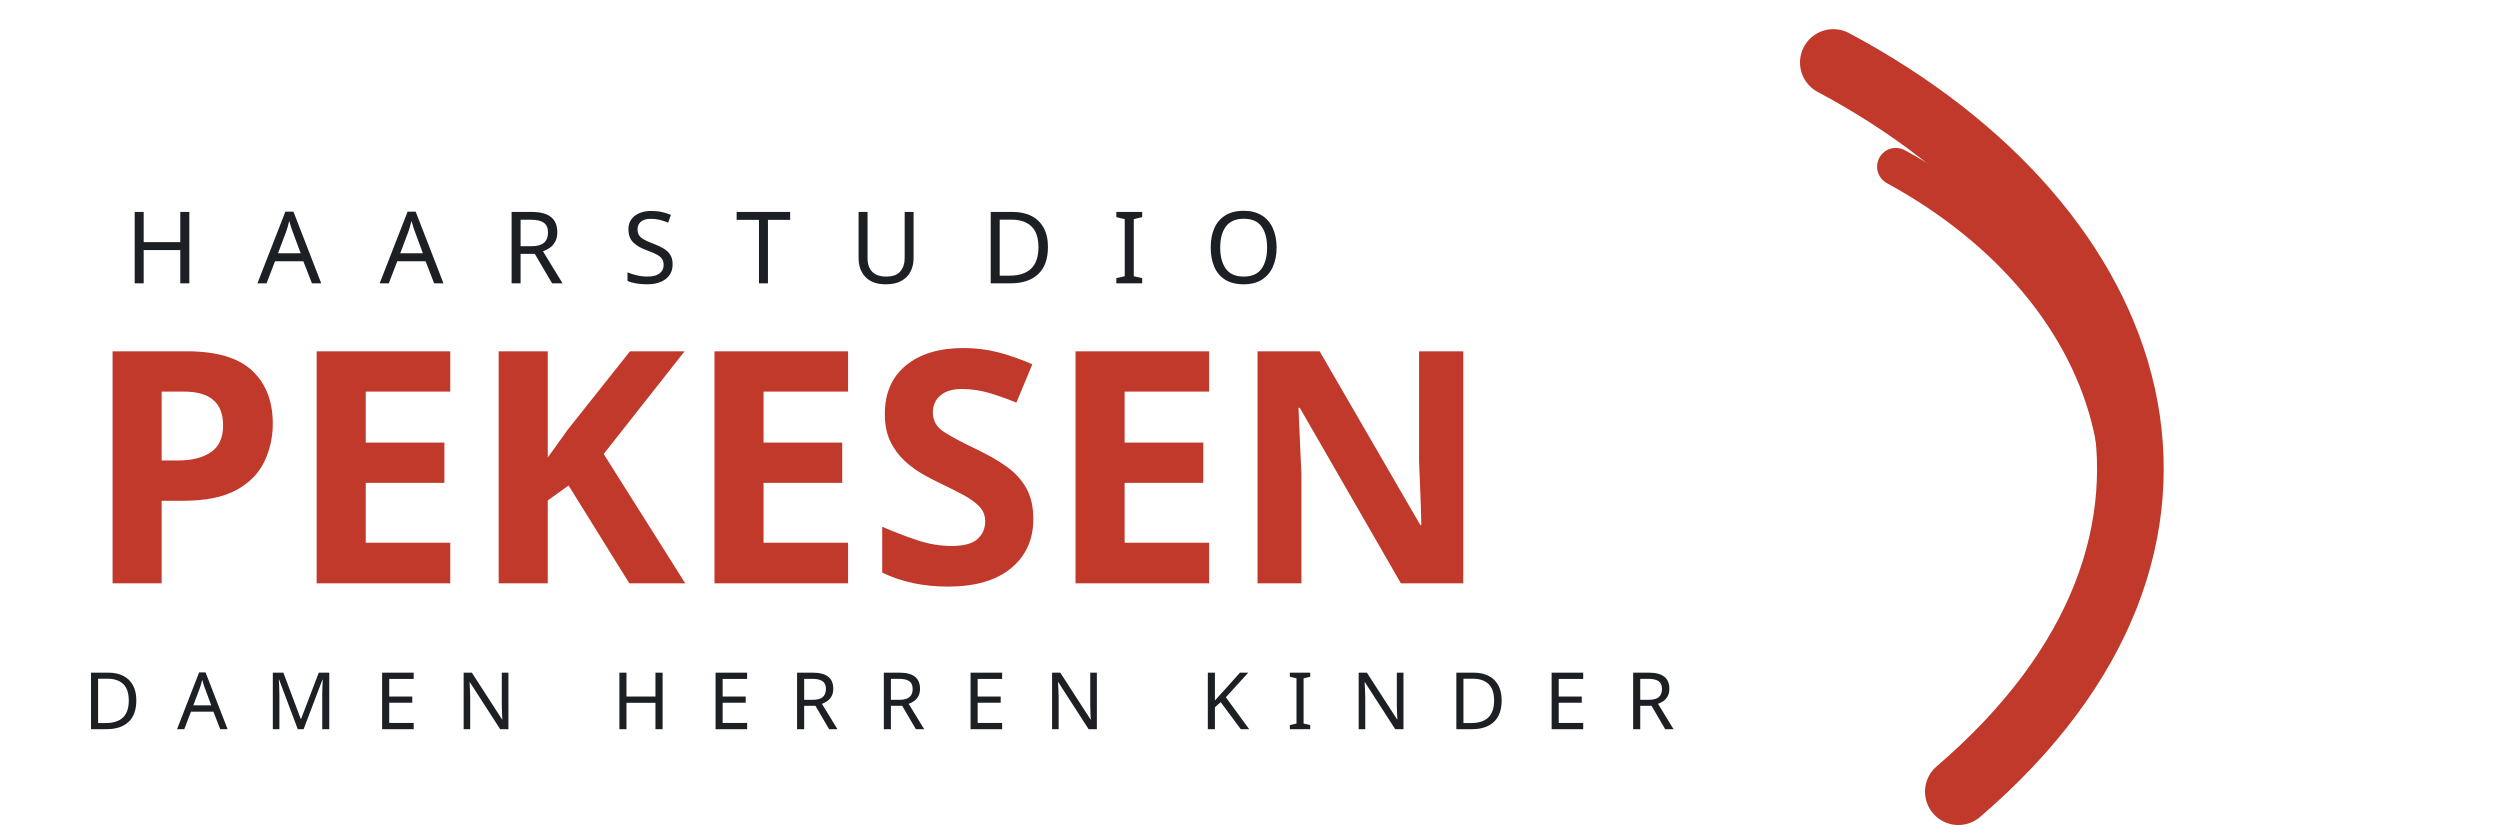
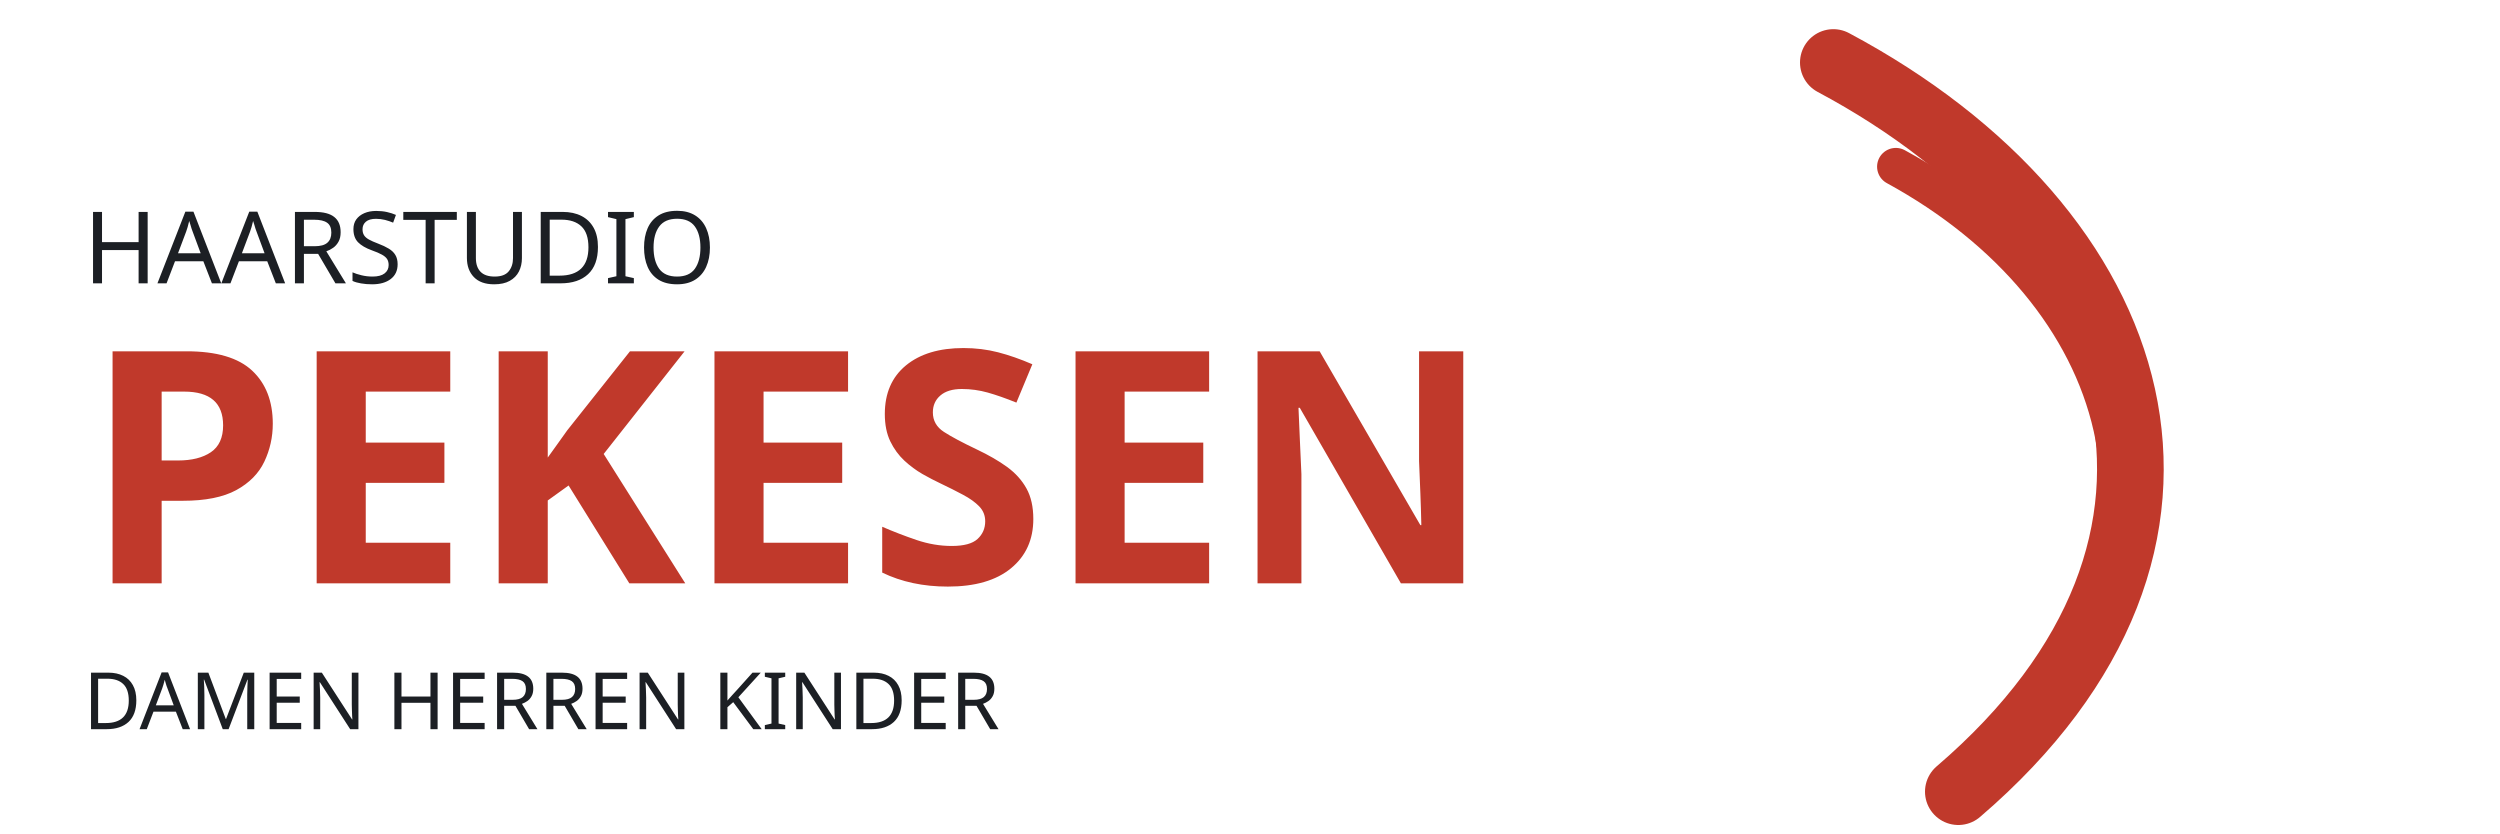
<svg xmlns="http://www.w3.org/2000/svg" viewBox="0 0 600 200" overflow="visible" fill="none">
  <path d="M440 15 C515 55, 540 130, 470 190" stroke="#c0392b" stroke-width="16" stroke-linecap="round" fill="none" />
  <path d="M455 40 C510 70, 530 130, 480 180" stroke="#c0392b" stroke-width="9" stroke-linecap="round" fill="none" />
-   <text x="30" y="68" text-anchor="start" font-family="sans-serif" font-size="24" font-weight="400" letter-spacing="14" fill="#1c1f24">HAARSTUDIO</text>
-   <text x="20" y="140" text-anchor="start" font-family="sans-serif" font-size="78" font-weight="800" fill="#c0392b">PEKESEN</text>
-   <text x="20" y="175" text-anchor="start" font-family="sans-serif" font-size="19" font-weight="400" letter-spacing="9" fill="#1c1f24">DAMEN  HERREN  KINDER</text>
+   <text x="20" y="68" text-anchor="start" font-family="sans-serif" font-size="24" font-weight="400" textLength="380" lengthAdjust="spacing" fill="#1c1f24">HAARSTUDIO</text>
+   <text x="20" y="140" text-anchor="start" font-family="sans-serif" font-size="78" font-weight="800" textLength="380" lengthAdjust="spacing" fill="#c0392b">PEKESEN</text>
+   <text x="20" y="175" text-anchor="start" font-family="sans-serif" font-size="19" font-weight="400" textLength="380" lengthAdjust="spacing" fill="#1c1f24">DAMEN  HERREN  KINDER</text>
</svg>
